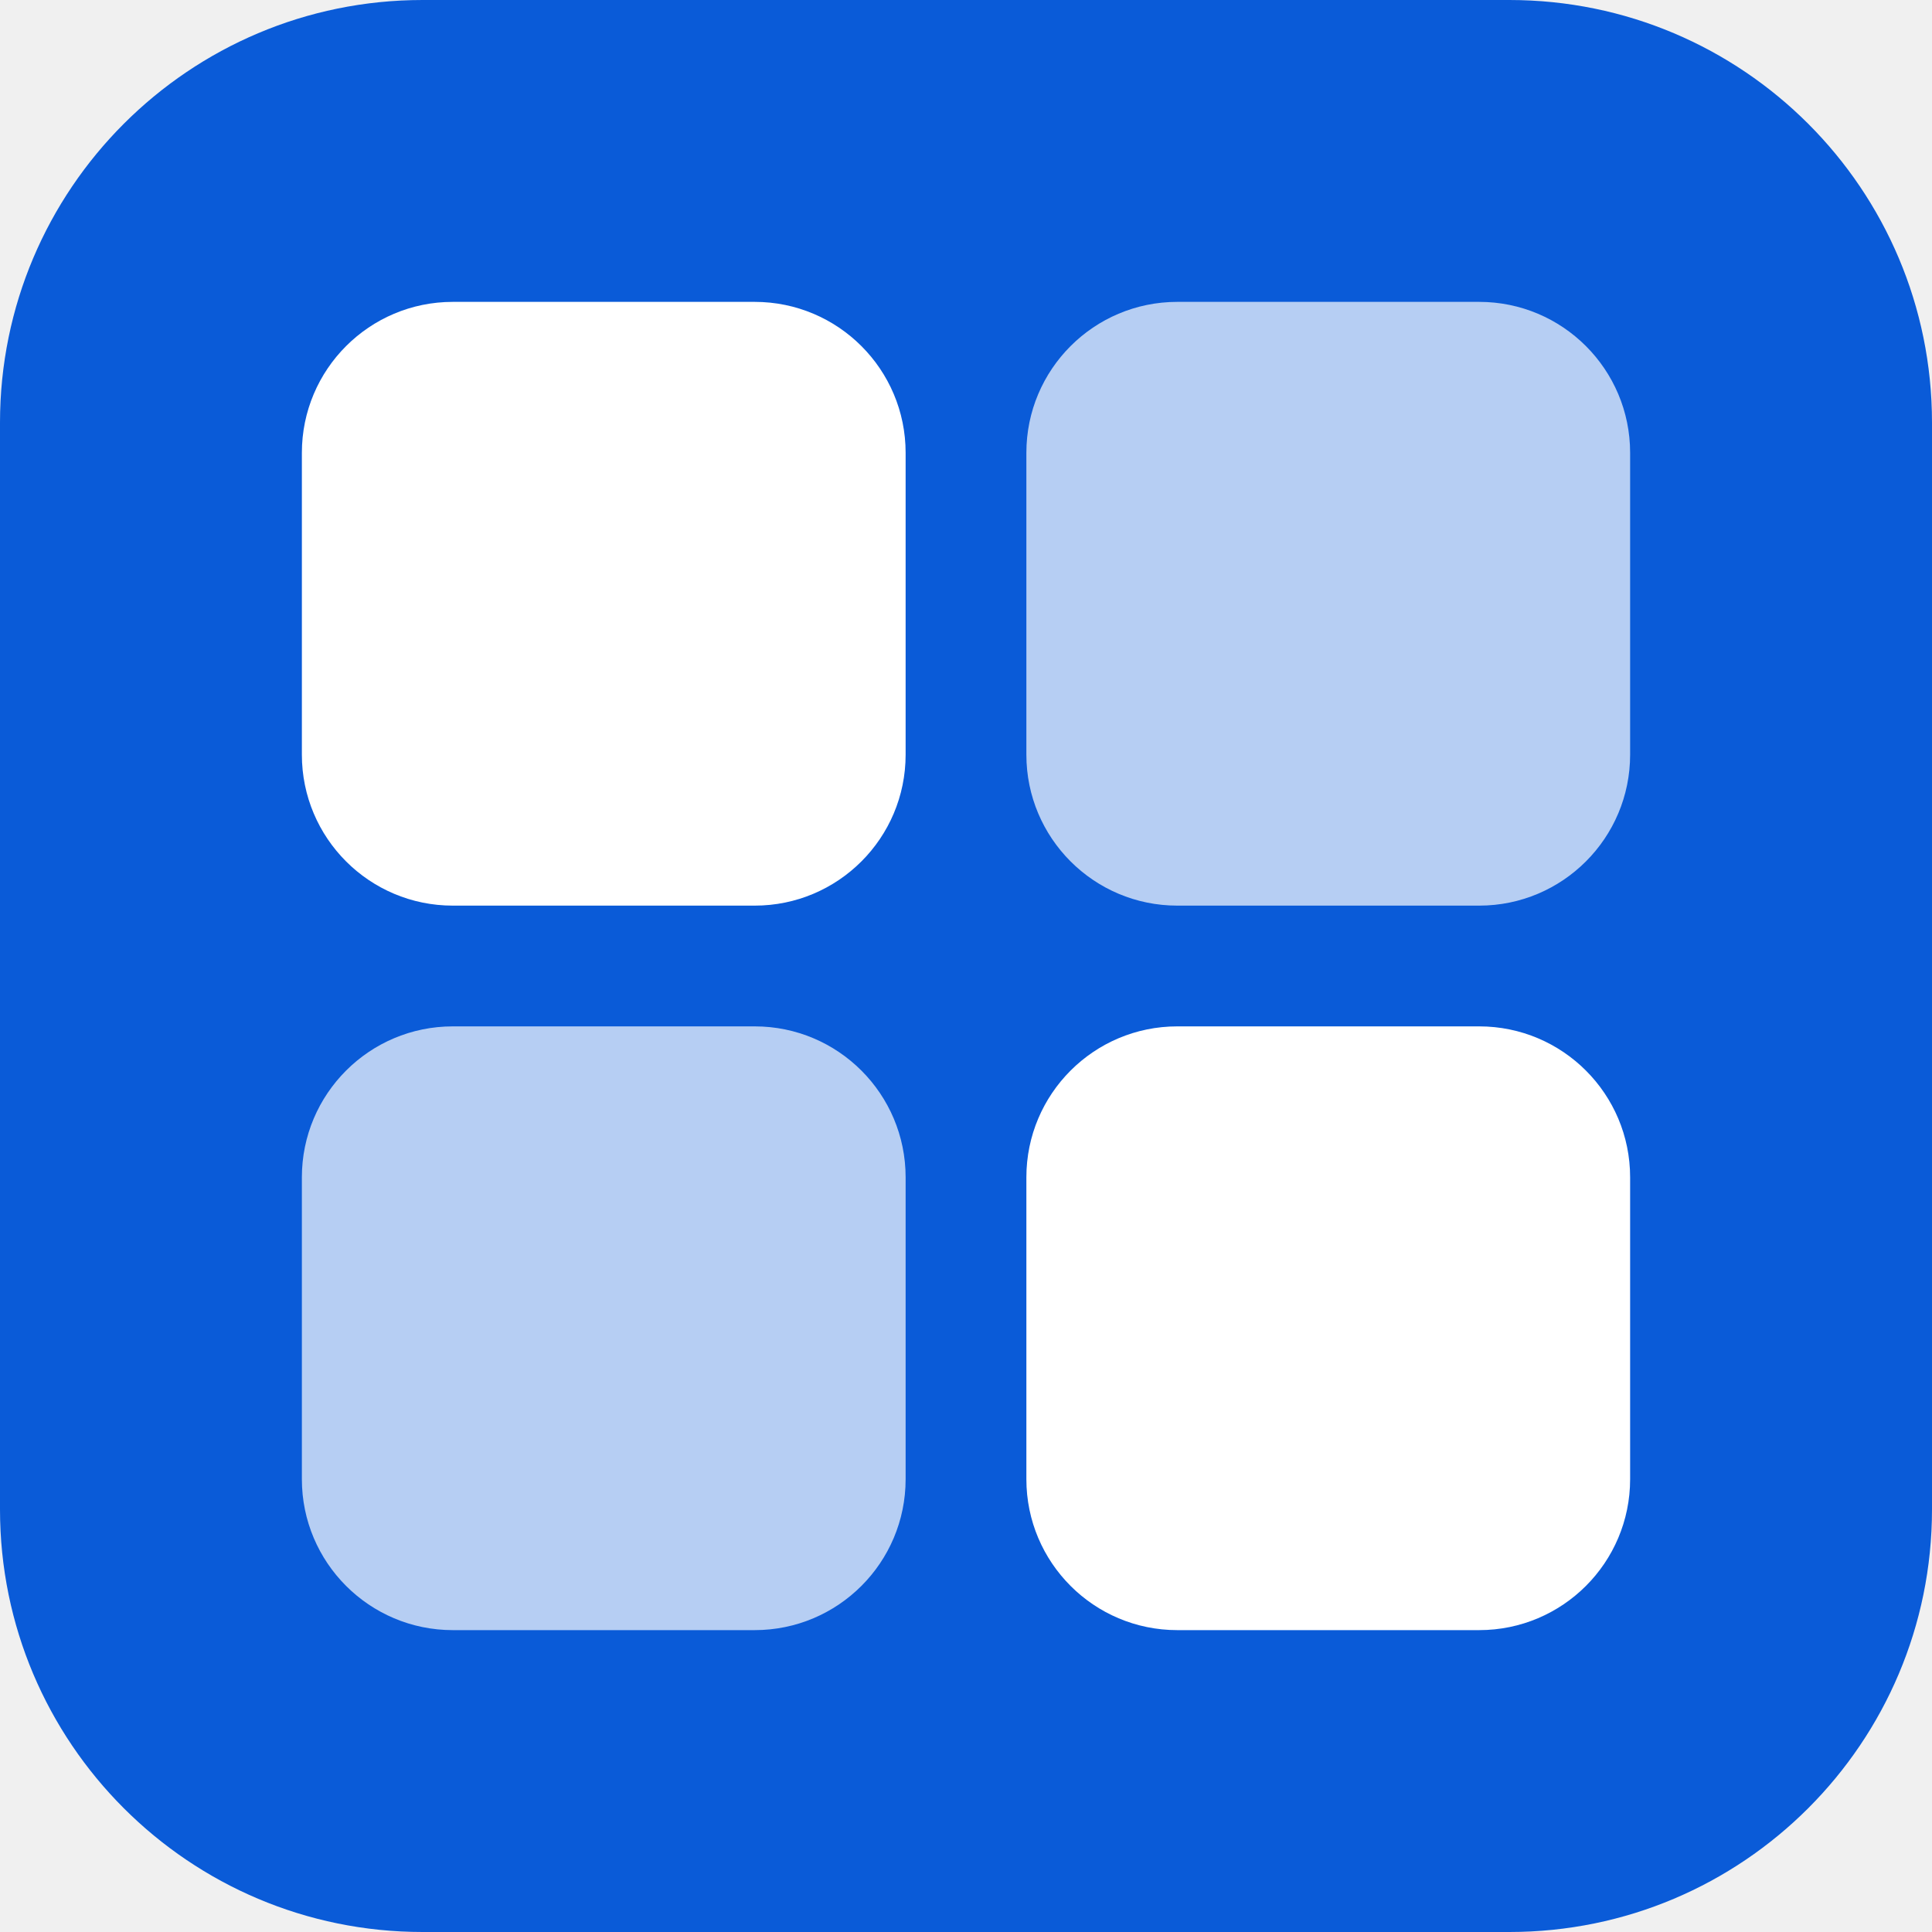
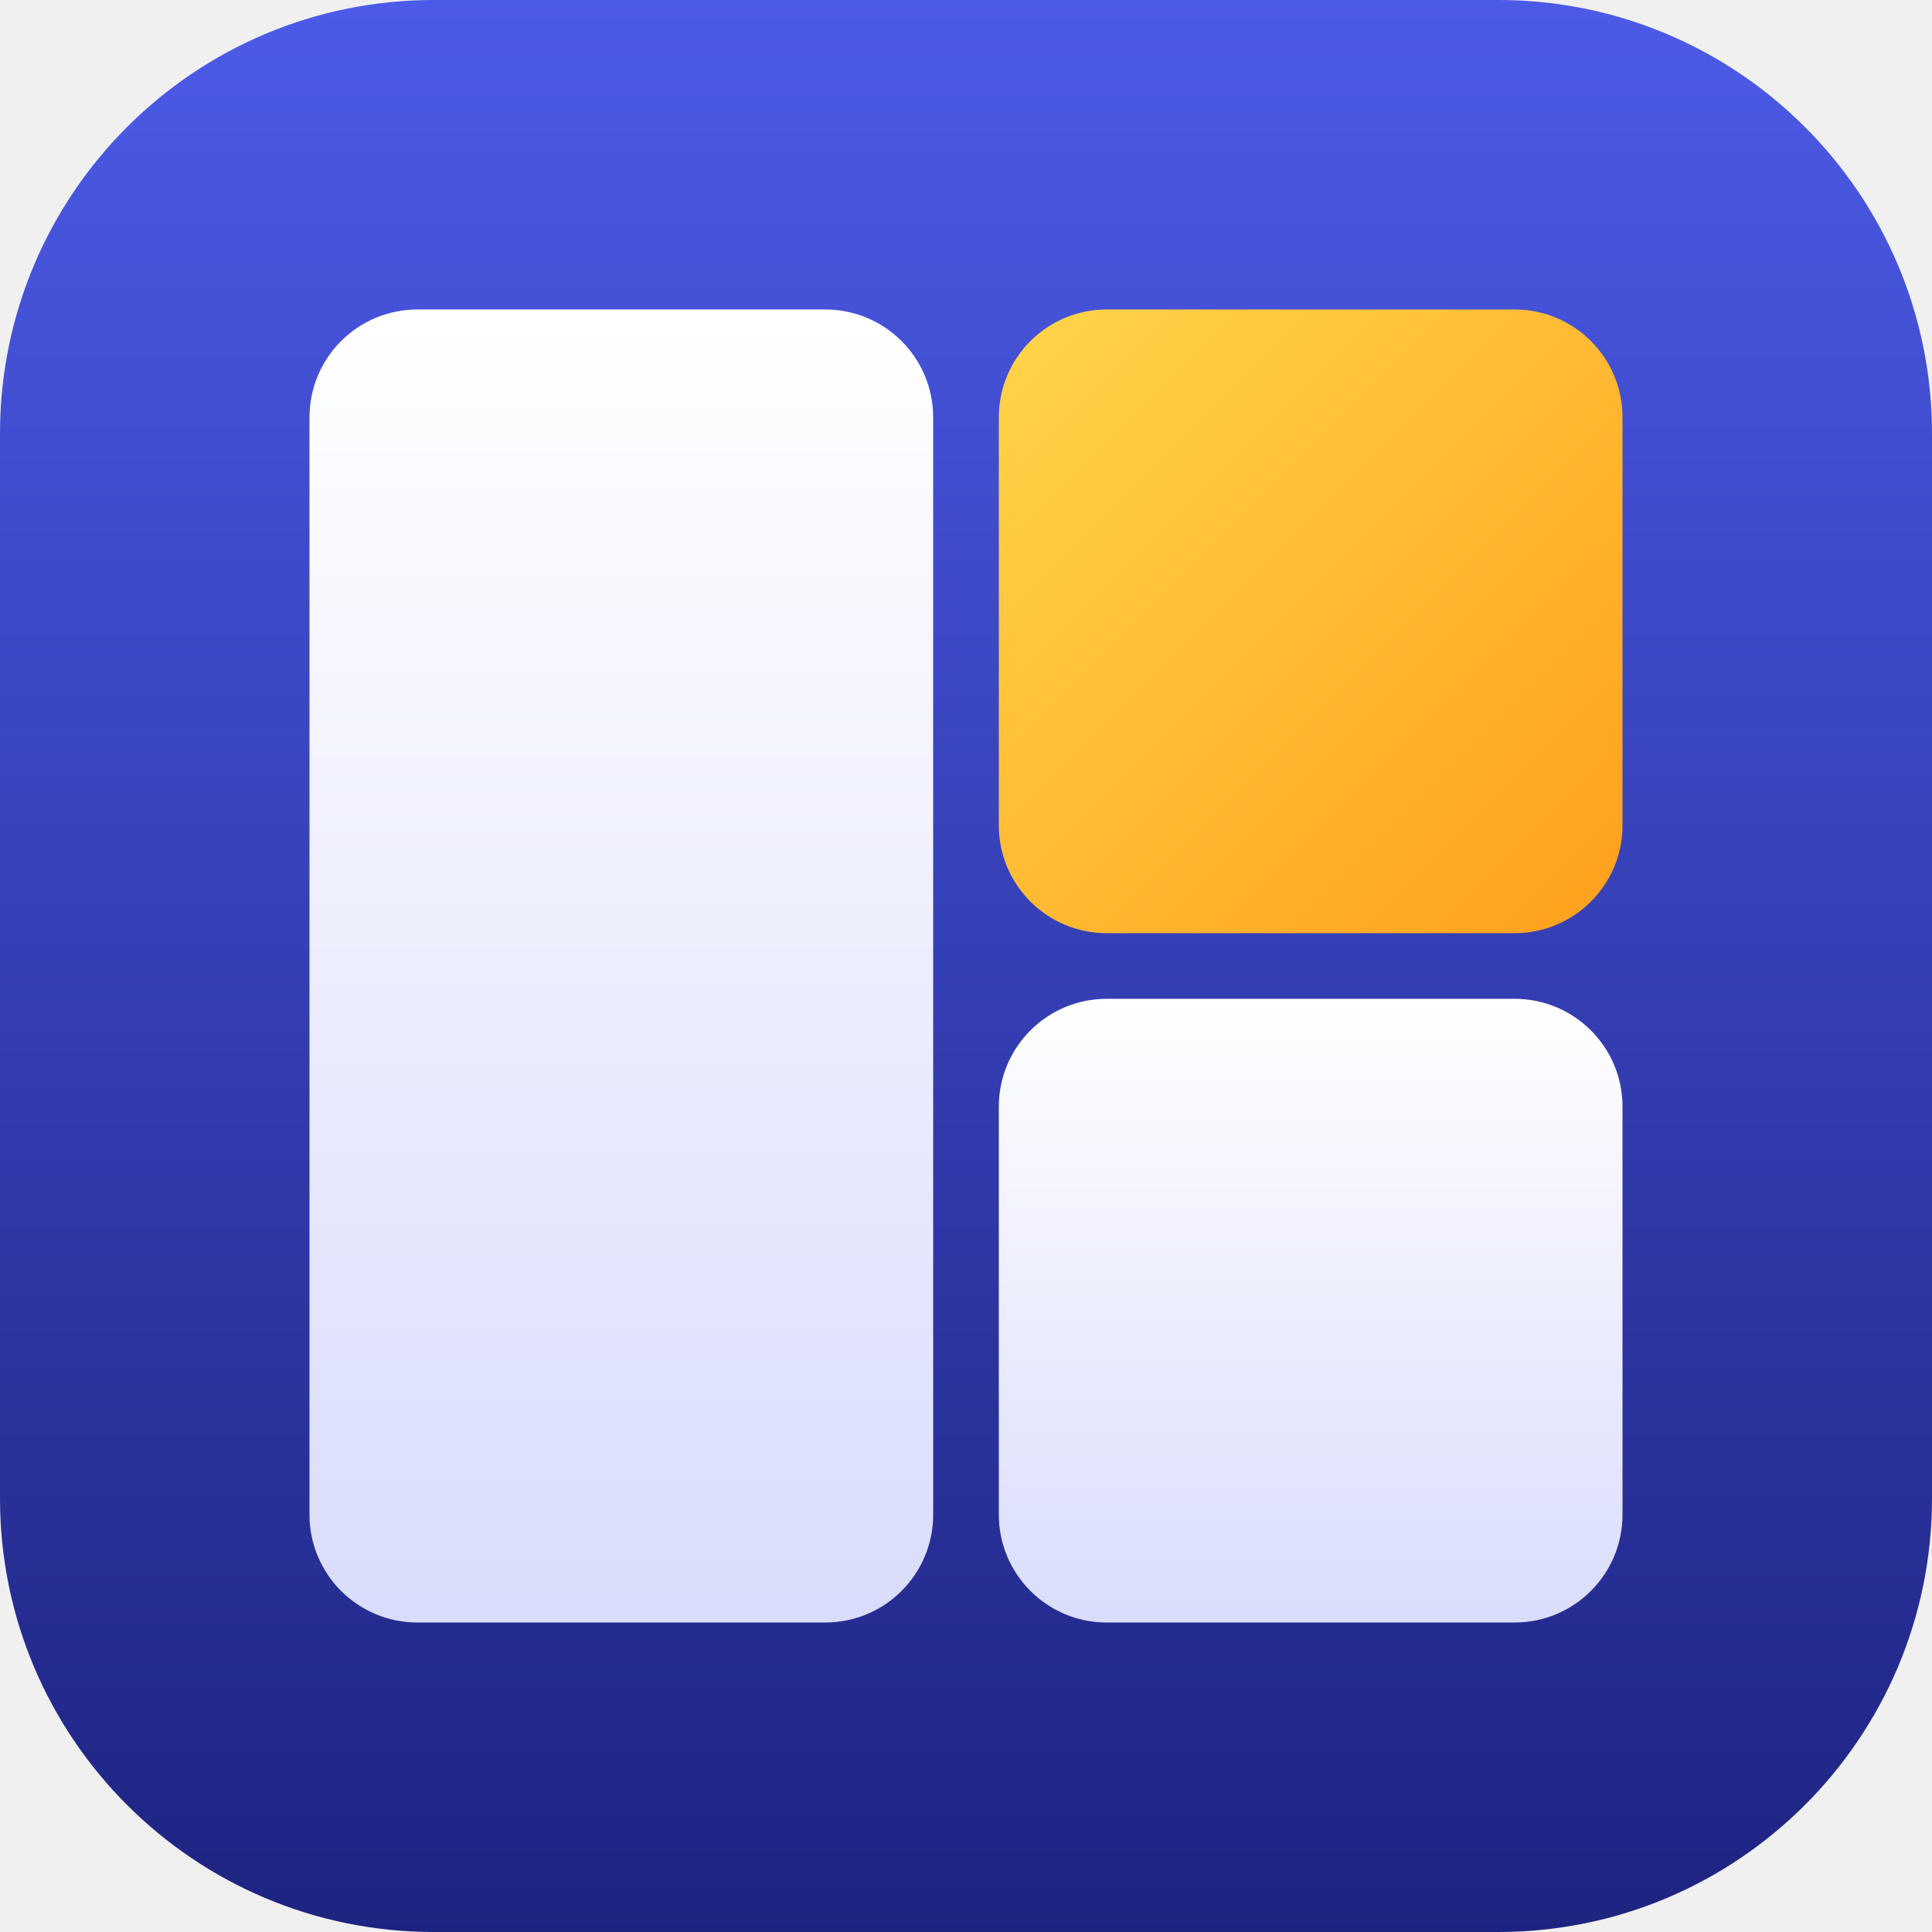
- <svg xmlns="http://www.w3.org/2000/svg" viewBox="0 0 64 64" role="img" aria-label="Snapr">
-   <rect width="64" height="64" rx="14" fill="#0a5bd8" />
-   <rect x="10" y="10" width="20" height="20" rx="5" fill="#fff" />
-   <rect x="34" y="10" width="20" height="20" rx="5" fill="#fff" opacity=".7" />
-   <rect x="10" y="34" width="20" height="20" rx="5" fill="#fff" opacity=".7" />
-   <rect x="34" y="34" width="20" height="20" rx="5" fill="#fff" />
+ <svg xmlns="http://www.w3.org/2000/svg" width="512" height="512" viewBox="100 100 824 824">
+   <defs>
+     <linearGradient id="bg" x1="0" y1="0" x2="0" y2="1">
+       <stop offset="0" stop-color="#4C5BE8" />
+       <stop offset="1" stop-color="#1E2380" />
+     </linearGradient>
+     <linearGradient id="accent" x1="0" y1="0" x2="1" y2="1">
+       <stop offset="0" stop-color="#FFD54A" />
+       <stop offset="1" stop-color="#FF9F1C" />
+     </linearGradient>
+     <linearGradient id="pane" x1="0" y1="0" x2="0" y2="1">
+       <stop offset="0" stop-color="#FFFFFF" />
+       <stop offset="1" stop-color="#D9DDFB" />
+     </linearGradient>
+   </defs>
+   <rect x="100" y="100" width="824" height="824" rx="185" fill="url(#bg)" />
+   <rect x="232" y="232" width="266" height="560" rx="46" fill="url(#pane)" />
+   <rect x="526" y="526" width="266" height="266" rx="46" fill="url(#pane)" />
+   <rect x="526" y="232" width="266" height="266" rx="46" fill="url(#accent)" />
</svg>
